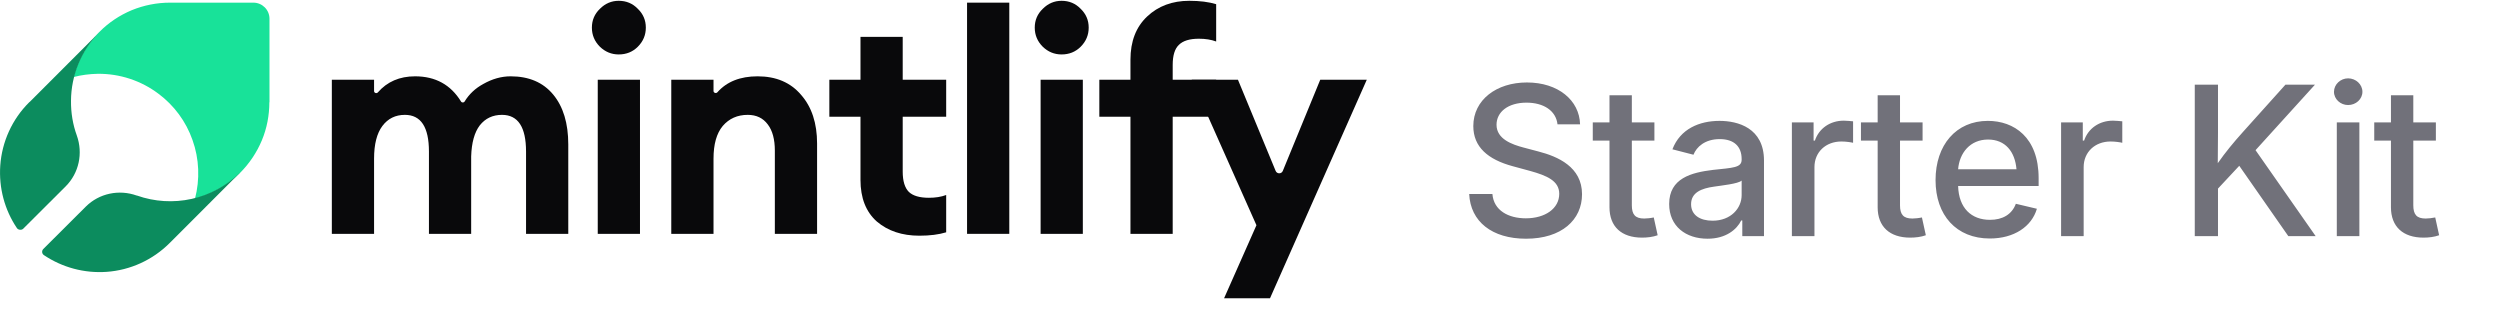
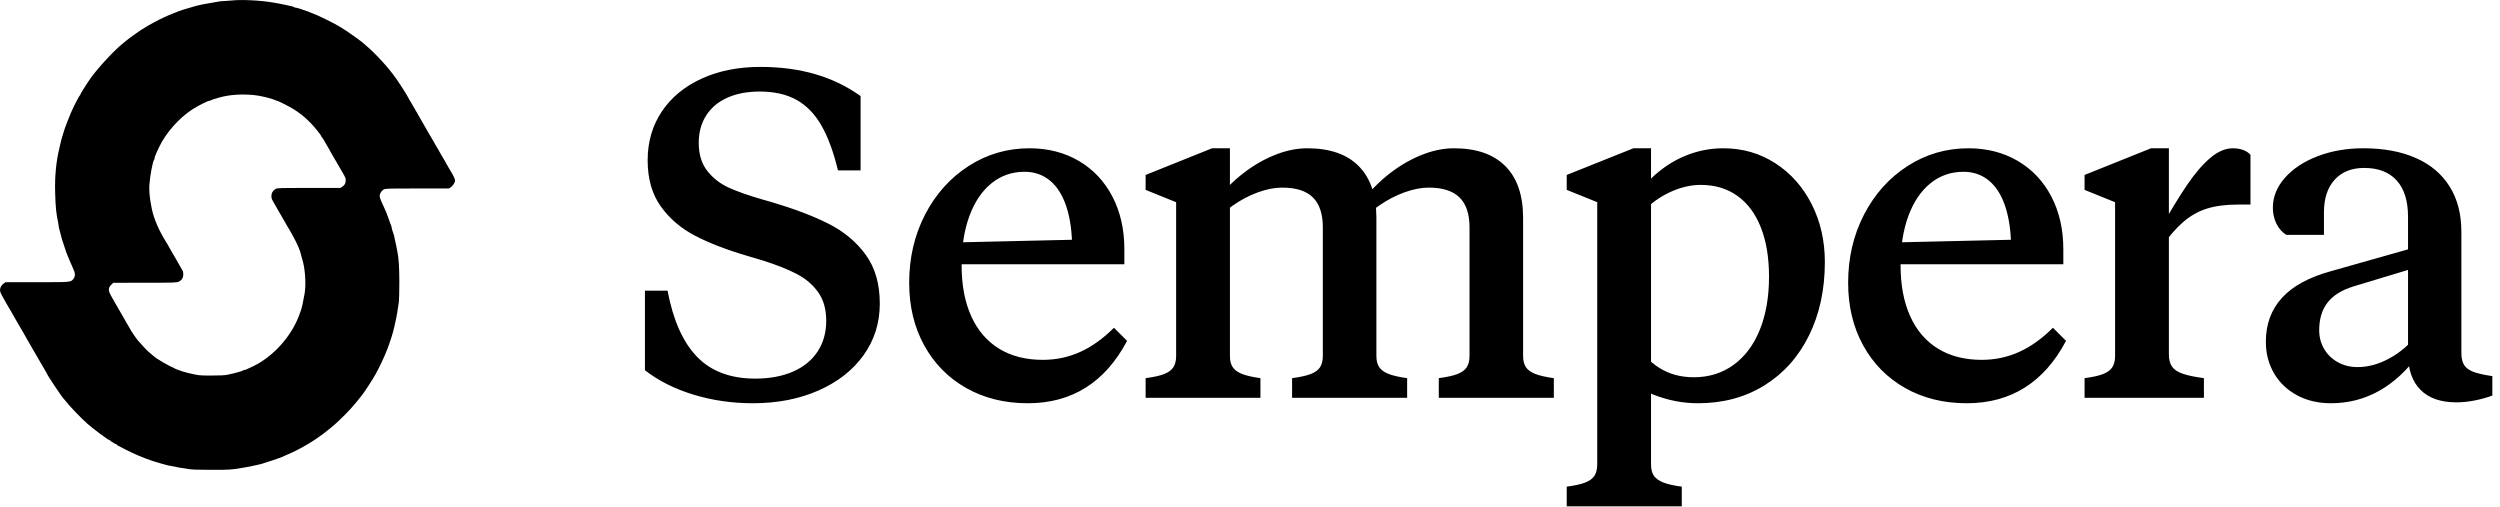
- <svg xmlns="http://www.w3.org/2000/svg" width="180" height="23" viewBox="0 0 180 23" fill="none">
-   <path d="M91.44 21.476H88.133L90.464 16.216L85.802 5.74H89.132L91.847 12.307C91.943 12.536 92.268 12.536 92.362 12.306L95.058 5.74H98.409L91.44 21.476Z" fill="#09090B" />
-   <path d="M81.393 16.837V8.403H79.152V5.74H81.393V4.297C81.393 2.98 81.792 1.944 82.592 1.19C83.391 0.435 84.404 0.058 85.633 0.058C86.387 0.058 87.031 0.139 87.564 0.302V2.988C87.208 2.854 86.794 2.788 86.32 2.788C85.655 2.788 85.174 2.936 84.878 3.232C84.582 3.513 84.434 3.994 84.434 4.674V5.74H87.564V8.403H84.434V16.837H81.393Z" fill="#09090B" />
-   <path d="M76.433 3.92C75.915 3.92 75.463 3.735 75.079 3.365C74.694 2.98 74.502 2.521 74.502 1.989C74.502 1.456 74.694 1.005 75.079 0.635C75.463 0.25 75.915 0.058 76.433 0.058C76.98 0.058 77.438 0.25 77.809 0.635C78.193 1.005 78.386 1.456 78.386 1.989C78.386 2.521 78.193 2.98 77.809 3.365C77.438 3.735 76.98 3.92 76.433 3.92ZM74.924 16.837V5.74H77.964V16.837H74.924Z" fill="#09090B" />
-   <path d="M69.628 16.837V0.191H72.669V16.837H69.628Z" fill="#09090B" />
-   <path d="M66.194 16.97C64.951 16.97 63.93 16.63 63.131 15.949C62.347 15.254 61.955 14.255 61.955 12.953V8.403H59.713V5.74H61.955V2.655H64.995V5.74H68.125V8.403H64.995V12.354C64.995 13.034 65.143 13.523 65.439 13.819C65.735 14.1 66.216 14.24 66.882 14.24C67.355 14.24 67.769 14.174 68.125 14.04V16.726C67.592 16.889 66.948 16.97 66.194 16.97Z" fill="#09090B" />
-   <path d="M48.332 16.837V5.74H51.373V6.551C51.373 6.688 51.559 6.748 51.65 6.646C52.328 5.879 53.293 5.495 54.546 5.495C55.878 5.495 56.921 5.939 57.676 6.827C58.445 7.7 58.83 8.869 58.83 10.334V16.837H55.789V10.844C55.789 10.03 55.619 9.402 55.279 8.958C54.939 8.499 54.458 8.27 53.836 8.27C53.096 8.27 52.497 8.536 52.038 9.069C51.594 9.601 51.373 10.386 51.373 11.421V16.837H48.332Z" fill="#09090B" />
-   <path d="M44.547 3.92C44.029 3.92 43.578 3.735 43.193 3.365C42.809 2.98 42.616 2.521 42.616 1.989C42.616 1.456 42.809 1.005 43.193 0.635C43.578 0.25 44.029 0.058 44.547 0.058C45.095 0.058 45.553 0.25 45.923 0.635C46.308 1.005 46.5 1.456 46.5 1.989C46.5 2.521 46.308 2.98 45.923 3.365C45.553 3.735 45.095 3.92 44.547 3.92ZM43.038 16.837V5.74H46.079V16.837H43.038Z" fill="#09090B" />
-   <path d="M37.875 16.837V10.911C37.875 9.15 37.298 8.27 36.144 8.27C35.478 8.27 34.945 8.521 34.546 9.024C34.161 9.527 33.954 10.275 33.924 11.266V16.837H30.884V10.911C30.884 9.15 30.306 8.27 29.152 8.27C28.472 8.27 27.932 8.536 27.532 9.069C27.133 9.601 26.933 10.386 26.933 11.421V16.837H23.892V5.74H26.933V6.559C26.933 6.695 27.116 6.755 27.206 6.652C27.878 5.881 28.771 5.495 29.885 5.495C31.349 5.495 32.452 6.1 33.193 7.309C33.252 7.404 33.395 7.403 33.454 7.307C33.774 6.78 34.219 6.361 34.79 6.05C35.441 5.68 36.099 5.495 36.765 5.495C38.082 5.495 39.103 5.932 39.828 6.805C40.553 7.678 40.916 8.876 40.916 10.4V16.837H37.875Z" fill="#09090B" />
-   <path d="M19.403 7.362V1.35C19.403 0.705 18.879 0.191 18.244 0.191H12.235C11.291 0.191 10.357 0.378 9.487 0.733C8.618 1.098 7.824 1.621 7.16 2.295L7.114 2.341C6.235 3.23 5.609 4.333 5.291 5.548C5.861 5.399 6.45 5.324 7.039 5.314C8.609 5.296 10.151 5.801 11.403 6.745C12.534 7.586 13.394 8.746 13.861 10.083C14.347 11.438 14.403 12.916 14.039 14.309C15.244 13.991 16.356 13.364 17.244 12.486L17.291 12.439C17.954 11.775 18.487 10.98 18.851 10.111C19.216 9.241 19.393 8.306 19.393 7.362H19.403Z" fill="#18E299" />
-   <path d="M5.112 7.26C5.121 5.416 5.857 3.646 7.151 2.324L2.151 7.326C2.133 7.344 2.114 7.354 2.095 7.372C0.876 8.583 0.14 10.204 0.019 11.918C-0.092 13.52 0.327 15.103 1.22 16.426C1.306 16.552 1.537 16.593 1.667 16.472L4.73 13.417C5.689 12.458 5.987 11.033 5.531 9.757C5.242 8.965 5.103 8.117 5.112 7.26Z" fill="#0C8C5E" />
-   <path d="M17.262 12.44C16.303 13.38 15.102 14.032 13.799 14.321C12.486 14.61 11.127 14.526 9.861 14.079C9.861 14.079 9.851 14.079 9.842 14.079C8.567 13.622 7.142 13.921 6.183 14.871L3.12 17.926C2.99 18.056 3.009 18.27 3.167 18.373C4.489 19.258 6.072 19.686 7.673 19.574C9.386 19.453 10.997 18.717 12.216 17.497L12.263 17.451L17.262 12.449V12.44Z" fill="#0C8C5E" />
-   <text x="105" y="17" font-family="Inter, ui-sans-serif, system-ui, -apple-system, sans-serif" font-size="15" font-weight="500" fill="#71717A" letter-spacing="-0.01em">Starter Kit</text>
+ <svg xmlns="http://www.w3.org/2000/svg" viewBox="0 0 531.74 107.69" role="img" aria-label="Sempera">
+   <g fill="#000000">
+     <g transform="scale(0.114548) translate(0,873) scale(0.1,-0.1)">
+       <path d="M4295 8720 c-33 -4 -90 -8 -127 -9 -36 -1 -88 -5 -115 -11 -26 -5 -79 -14 -118 -21 -126 -20 -251 -45 -290 -57 -16 -5 -50 -15 -75 -22 -25 -7 -63 -18 -85 -25 -22 -7 -67 -21 -100 -30 -33 -10 -67 -22 -75 -26 -8 -4 -46 -19 -85 -34 -125 -48 -249 -107 -370 -173 -38 -21 -86 -47 -105 -58 -19 -10 -49 -29 -67 -41 -17 -13 -34 -23 -37 -23 -9 0 -282 -194 -301 -215 -5 -5 -35 -30 -65 -53 -152 -119 -448 -437 -593 -638 -74 -104 -197 -299 -197 -313 0 -5 -3 -11 -8 -13 -4 -1 -27 -41 -51 -88 -24 -47 -48 -92 -52 -100 -29 -55 -92 -201 -123 -285 -21 -55 -44 -116 -51 -135 -7 -19 -18 -55 -25 -80 -7 -25 -17 -57 -22 -72 -11 -30 -26 -86 -38 -143 -5 -22 -13 -58 -18 -80 -59 -234 -87 -527 -78 -820 8 -280 19 -393 57 -563 5 -23 9 -51 9 -62 0 -11 6 -39 13 -62 8 -24 19 -68 26 -98 14 -61 30 -116 62 -205 11 -33 23 -69 26 -80 2 -11 9 -29 13 -40 5 -11 29 -69 53 -130 25 -60 59 -139 76 -174 40 -83 42 -140 5 -188 -49 -64 -35 -63 -679 -63 l-582 0 -34 -23 c-19 -12 -42 -38 -51 -57 -29 -58 -23 -97 28 -185 25 -44 59 -105 76 -135 17 -30 34 -59 38 -65 4 -5 20 -32 36 -60 15 -27 35 -63 45 -80 10 -16 26 -46 37 -65 38 -68 60 -106 100 -173 23 -37 42 -69 42 -71 0 -3 27 -51 61 -108 67 -113 101 -172 134 -233 12 -22 41 -70 63 -108 23 -37 42 -70 42 -73 0 -3 16 -30 35 -60 19 -30 35 -56 35 -59 0 -3 18 -34 40 -70 22 -36 40 -68 40 -70 0 -20 281 -442 310 -465 3 -3 16 -18 28 -34 78 -102 289 -323 417 -436 102 -90 384 -300 403 -300 6 0 12 -4 14 -8 4 -10 105 -72 118 -72 6 0 10 -3 10 -7 0 -5 10 -13 23 -19 12 -6 78 -40 147 -76 69 -35 172 -83 230 -107 58 -24 114 -47 125 -51 60 -25 226 -79 300 -98 22 -6 65 -17 96 -26 31 -9 64 -16 74 -16 10 0 32 -4 49 -9 31 -10 142 -29 296 -52 56 -9 199 -13 420 -13 324 -1 368 2 565 36 141 24 163 28 225 43 36 9 79 18 95 21 17 3 39 9 50 13 11 5 47 16 80 26 33 10 85 26 115 37 30 11 80 28 111 38 31 10 65 23 75 28 28 15 134 62 139 62 7 0 150 71 195 97 19 11 62 35 95 53 197 109 450 298 624 465 173 165 256 258 410 451 55 69 204 296 261 399 72 128 161 317 215 455 9 25 21 54 25 65 5 11 11 29 14 40 2 11 12 40 22 65 9 25 20 59 25 75 4 17 16 55 25 85 9 30 20 73 24 95 5 22 13 58 18 80 22 87 57 291 69 395 4 41 8 206 8 365 -1 279 -11 439 -35 555 -6 30 -16 80 -21 110 -6 30 -15 73 -21 95 -5 22 -12 54 -15 70 -2 17 -8 39 -12 50 -18 47 -41 124 -41 139 0 9 -4 24 -9 34 -6 9 -20 46 -31 82 -12 36 -31 88 -42 115 -11 28 -24 59 -28 70 -16 40 -53 121 -81 180 -16 33 -29 76 -29 95 0 44 30 94 72 120 32 19 52 20 623 20 l590 0 38 25 c38 27 77 89 77 125 0 25 -33 93 -88 183 -23 37 -42 69 -42 71 0 4 -112 199 -130 226 -6 8 -13 22 -17 30 -4 8 -40 71 -80 139 -40 67 -73 125 -73 127 0 3 -16 30 -35 60 -19 30 -35 56 -35 59 0 3 -18 34 -40 70 -22 36 -40 67 -40 69 0 3 -34 62 -75 131 -41 70 -75 129 -75 131 0 3 -12 23 -26 45 -14 23 -37 62 -51 87 -15 26 -35 61 -45 77 -10 17 -21 37 -25 45 -17 38 -163 266 -231 360 -141 197 -367 443 -547 596 -38 32 -72 62 -75 65 -3 3 -69 51 -146 107 -210 149 -302 205 -524 313 -160 78 -156 76 -255 114 -38 15 -79 31 -90 36 -53 22 -203 69 -222 69 -12 0 -24 4 -27 9 -3 5 -20 11 -38 14 -18 3 -62 13 -98 22 -36 9 -87 20 -115 24 -27 5 -79 14 -115 21 -250 44 -614 62 -795 40z m420 -1755 c114 -10 337 -64 397 -96 10 -5 23 -9 29 -9 18 0 221 -102 304 -153 188 -116 343 -261 498 -469 15 -20 27 -41 27 -47 0 -6 3 -11 8 -11 4 0 16 -17 27 -37 11 -21 34 -61 52 -90 18 -29 33 -54 33 -57 0 -3 18 -35 40 -71 22 -36 40 -68 40 -71 0 -3 16 -30 35 -60 19 -30 35 -56 35 -59 0 -3 18 -34 40 -70 22 -36 40 -67 40 -69 0 -1 23 -40 50 -86 40 -67 50 -92 50 -128 0 -53 -20 -90 -66 -120 l-34 -22 -586 0 c-563 0 -588 -1 -618 -19 -51 -32 -76 -74 -76 -128 0 -54 -3 -47 105 -233 43 -74 85 -146 92 -160 8 -14 22 -38 32 -55 10 -16 33 -57 51 -90 18 -33 40 -71 50 -85 9 -14 20 -32 24 -40 3 -8 20 -37 36 -65 49 -82 122 -239 144 -308 13 -42 40 -142 56 -207 41 -169 52 -426 25 -579 -30 -172 -51 -261 -75 -326 -5 -11 -14 -36 -20 -55 -143 -399 -484 -781 -860 -961 -99 -48 -148 -69 -161 -69 -8 0 -19 -4 -25 -8 -15 -13 -145 -50 -279 -78 -63 -14 -130 -17 -310 -17 -239 0 -224 -1 -455 53 -45 10 -156 47 -195 64 -166 74 -370 193 -435 254 -12 11 -43 37 -68 58 -41 33 -139 137 -217 229 -30 35 -135 191 -135 200 0 3 -16 31 -35 61 -19 30 -35 56 -35 59 0 3 -18 34 -40 70 -22 36 -40 68 -40 71 0 3 -16 30 -35 60 -19 30 -35 57 -35 59 0 3 -11 22 -23 43 -25 39 -68 114 -124 217 -48 89 -42 141 27 202 l25 22 585 1 c548 0 588 2 626 19 59 27 87 71 87 137 0 41 -6 63 -27 94 -14 22 -26 42 -26 45 0 2 -18 34 -40 70 -22 36 -40 68 -40 71 0 3 -16 30 -35 60 -19 30 -35 56 -35 59 0 3 -18 34 -40 70 -22 36 -40 68 -40 71 0 3 -15 29 -34 57 -61 97 -129 223 -168 317 -35 82 -41 99 -64 170 -53 164 -89 417 -81 563 10 174 63 456 90 483 4 4 7 15 7 25 0 10 6 33 14 51 8 18 21 49 29 68 9 19 27 60 42 90 125 263 373 543 622 702 115 73 285 158 316 158 7 0 17 4 23 8 8 7 70 27 159 52 190 52 400 67 640 45z" />
+     </g>
+     <path transform="translate(131.408 84.615) scale(0.048077 -0.048077)" d="M608.0 85.0Q704.0 85.0 775.0 116.0Q846.0 147.0 884.0 205.0Q922.0 263.0 922.0 341.0Q922.0 417.0 886.5 467.0Q851.0 517.0 791.5 548.0Q732.0 579.0 640.0 608.0Q608.0 618.0 576.0 627.0Q436.0 668.0 342.0 717.0Q248.0 766.0 190.0 847.0Q132.0 928.0 132.0 1051.0Q132.0 1173.0 194.5 1266.5Q257.0 1360.0 370.5 1412.0Q484.0 1464.0 631.0 1464.0Q763.0 1464.0 873.0 1432.0Q983.0 1400.0 1074.0 1335.0V1006.0H974.0Q944.0 1130.0 900.0 1206.0Q856.0 1282.0 790.0 1318.5Q724.0 1355.0 628.0 1355.0Q545.0 1355.0 484.0 1327.5Q423.0 1300.0 390.5 1248.5Q358.0 1197.0 358.0 1128.0Q358.0 1051.0 396.5 1003.0Q435.0 955.0 491.5 929.5Q548.0 904.0 638.0 878.0Q659.0 872.0 680.0 866.0Q832.0 821.0 933.5 769.5Q1035.0 718.0 1097.0 632.5Q1159.0 547.0 1159.0 417.0Q1159.0 289.0 1087.5 189.0Q1016.0 89.0 888.0 32.5Q760.0 -24.0 597.0 -24.0Q460.0 -24.0 335.0 14.0Q210.0 52.0 120.0 122.0V474.0H220.0Q257.0 278.0 350.5 181.5Q444.0 85.0 608.0 85.0ZM1814.0 -24.0Q1660.0 -24.0 1541.0 43.5Q1422.0 111.0 1355.5 232.0Q1289.0 353.0 1289.0 509.0Q1289.0 675.0 1359.5 811.0Q1430.0 947.0 1552.0 1025.5Q1674.0 1104.0 1821.0 1104.0Q1944.0 1104.0 2039.5 1048.0Q2135.0 992.0 2188.0 890.5Q2241.0 789.0 2241.0 657.0V591.0H1475.0V687.0L2042.0 700.0L2010.0 659.0Q2010.0 767.0 1985.0 844.0Q1960.0 921.0 1912.5 960.5Q1865.0 1000.0 1799.0 1000.0Q1716.0 1000.0 1653.0 949.0Q1590.0 898.0 1555.5 804.5Q1521.0 711.0 1521.0 586.0Q1521.0 455.0 1563.5 361.0Q1606.0 267.0 1686.5 217.5Q1767.0 168.0 1880.0 168.0Q1968.0 168.0 2045.5 203.0Q2123.0 238.0 2195.0 310.0L2253.0 252.0Q2180.0 114.0 2070.0 45.0Q1960.0 -24.0 1814.0 -24.0ZM2708.0 1104.0 2629.0 801.0 2335.0 920.0V986.0L2629.0 1104.0ZM2470.0 185.0V945.0L2708.0 1104.0V185.0Q2708.0 154.1 2720.4 135.5Q2732.9 116.9 2761.7 105.6Q2790.6 94.3 2843.0 87.0V0.0H2335.0V87.0Q2388.0 94.0 2416.5 105.0Q2445.0 116.0 2457.5 134.9Q2470.0 153.7 2470.0 185.0ZM3119.0 185.4V754.0Q3119.0 843.3 3075.0 886.7Q3031.1 930.0 2939.6 930.0Q2889.0 930.0 2831.5 909.0Q2774.0 888.0 2720.5 850.5Q2667.0 813.0 2628.0 767.0V845.0Q2678.0 920.0 2749.0 979.0Q2820.0 1038.0 2898.4 1071.0Q2976.8 1104.0 3050.0 1104.0Q3199.9 1104.0 3277.9 1025.0Q3356.0 946.0 3356.0 796.0V185.0Q3356.0 154.1 3368.5 135.5Q3381.1 116.9 3410.1 105.6Q3439.2 94.3 3492.0 87.0V0.0H2983.0V87.0Q3035.8 94.0 3064.9 105.0Q3094.0 116.0 3106.5 135.0Q3119.0 154.0 3119.0 185.4ZM3768.0 185.4V754.0Q3768.0 843.3 3723.5 886.7Q3679.0 930.0 3588.2 930.0Q3538.0 930.0 3480.0 909.0Q3422.0 888.0 3368.0 850.5Q3314.0 813.0 3276.0 767.0V845.0Q3327.0 920.0 3398.0 979.0Q3469.0 1038.0 3547.4 1071.0Q3625.8 1104.0 3699.0 1104.0Q3848.0 1104.0 3926.5 1025.0Q4005.0 946.0 4005.0 796.0V185.0Q4005.0 154.1 4017.5 135.5Q4030.1 116.9 4059.1 105.6Q4088.2 94.3 4141.0 87.0V0.0H3632.0V87.0Q3684.8 94.0 3713.9 105.0Q3743.0 116.0 3755.5 135.0Q3768.0 154.0 3768.0 185.4ZM4493.0 801.0 4198.0 920.0V986.0L4493.0 1104.0H4571.0ZM4707.0 -393.0V-480.0H4198.0V-393.0Q4251.0 -386.0 4279.5 -375.0Q4308.0 -364.0 4320.5 -345.0Q4333.0 -326.0 4333.0 -295.0V945.0L4571.0 1104.0V-295.0Q4571.0 -326.0 4583.5 -344.5Q4596.0 -363.0 4625.0 -374.5Q4654.0 -386.0 4707.0 -393.0ZM4891.0 1104.0Q5018.0 1104.0 5120.5 1038.0Q5223.0 972.0 5281.5 857.0Q5340.0 742.0 5340.0 601.0Q5340.0 418.0 5270.0 276.0Q5200.0 134.0 5072.5 55.0Q4945.0 -24.0 4779.0 -24.0Q4678.0 -24.0 4582.0 14.0Q4486.0 52.0 4426.0 116.0L4475.0 267.0Q4545.0 171.0 4610.0 131.0Q4675.0 91.0 4760.0 91.0Q4861.0 91.0 4936.5 146.0Q5012.0 201.0 5052.5 301.5Q5093.0 402.0 5093.0 536.0Q5093.0 662.0 5057.0 753.5Q5021.0 845.0 4953.0 893.5Q4885.0 942.0 4791.0 942.0Q4733.0 942.0 4672.5 917.5Q4612.0 893.0 4558.5 847.0Q4505.0 801.0 4469.0 738.0L4453.0 809.0Q4503.0 905.0 4572.0 971.0Q4641.0 1037.0 4722.0 1070.5Q4803.0 1104.0 4891.0 1104.0ZM5968.0 -24.0Q5814.0 -24.0 5695.0 43.5Q5576.0 111.0 5509.5 232.0Q5443.0 353.0 5443.0 509.0Q5443.0 675.0 5513.5 811.0Q5584.0 947.0 5706.0 1025.5Q5828.0 1104.0 5975.0 1104.0Q6098.0 1104.0 6193.5 1048.0Q6289.0 992.0 6342.0 890.5Q6395.0 789.0 6395.0 657.0V591.0H5629.0V687.0L6196.0 700.0L6164.0 659.0Q6164.0 767.0 6139.0 844.0Q6114.0 921.0 6066.5 960.5Q6019.0 1000.0 5953.0 1000.0Q5870.0 1000.0 5807.0 949.0Q5744.0 898.0 5709.5 804.5Q5675.0 711.0 5675.0 586.0Q5675.0 455.0 5717.5 361.0Q5760.0 267.0 5840.5 217.5Q5921.0 168.0 6034.0 168.0Q6122.0 168.0 6199.5 203.0Q6277.0 238.0 6349.0 310.0L6407.0 252.0Q6334.0 114.0 6224.0 45.0Q6114.0 -24.0 5968.0 -24.0ZM6783.0 801.0 6489.0 920.0V986.0L6783.0 1104.0H6862.0ZM7017.0 87.0V0.0H6489.0V87.0Q6542.0 94.0 6570.5 105.0Q6599.0 116.0 6611.5 135.0Q6624.0 154.0 6624.0 185.0V945.0L6862.0 1104.0V192.0Q6862.0 158.0 6876.0 138.0Q6890.0 118.0 6923.5 106.5Q6957.0 95.0 7017.0 87.0ZM7145.0 1104.0Q7170.0 1104.0 7190.5 1096.5Q7211.0 1089.0 7223.0 1075.0V855.0H7168.0Q7087.0 855.0 7030.0 837.0Q6973.0 819.0 6925.5 778.0Q6878.0 737.0 6825.0 662.0V749.0Q6892.0 868.0 6944.0 944.0Q6996.0 1020.0 7046.0 1062.0Q7096.0 1104.0 7145.0 1104.0ZM8134.0 -20.0Q8030.0 -20.0 7975.0 35.5Q7920.0 91.0 7920.0 195.0V801.0Q7920.0 906.0 7870.0 961.5Q7820.0 1017.0 7726.0 1017.0Q7643.0 1017.0 7595.5 965.0Q7548.0 913.0 7548.0 820.0V721.0H7381.0Q7353.0 739.0 7337.5 771.0Q7322.0 803.0 7322.0 841.0Q7322.0 913.0 7375.5 973.5Q7429.0 1034.0 7520.5 1069.0Q7612.0 1104.0 7722.0 1104.0Q7857.0 1104.0 7954.5 1061.0Q8052.0 1018.0 8104.0 935.0Q8156.0 852.0 8156.0 735.0V198.0Q8156.0 165.0 8168.0 145.5Q8180.0 126.0 8209.0 115.0Q8238.0 104.0 8293.0 96.0V10.0Q8255.0 -4.0 8213.5 -12.0Q8172.0 -20.0 8134.0 -20.0ZM7579.0 -24.0Q7495.0 -24.0 7429.5 11.0Q7364.0 46.0 7327.5 108.0Q7291.0 170.0 7291.0 248.0Q7291.0 364.0 7362.0 442.0Q7433.0 520.0 7578.0 560.0L7988.0 676.0L7990.0 587.0L7679.0 493.0Q7601.0 469.0 7564.0 421.5Q7527.0 374.0 7527.0 299.0Q7527.0 253.0 7549.0 216.0Q7571.0 179.0 7609.5 157.5Q7648.0 136.0 7697.0 136.0Q7768.0 136.0 7839.5 175.5Q7911.0 215.0 7963.0 283.0L7965.0 190.0Q7889.0 85.0 7791.5 30.5Q7694.0 -24.0 7579.0 -24.0Z" />
+   </g>
</svg>
